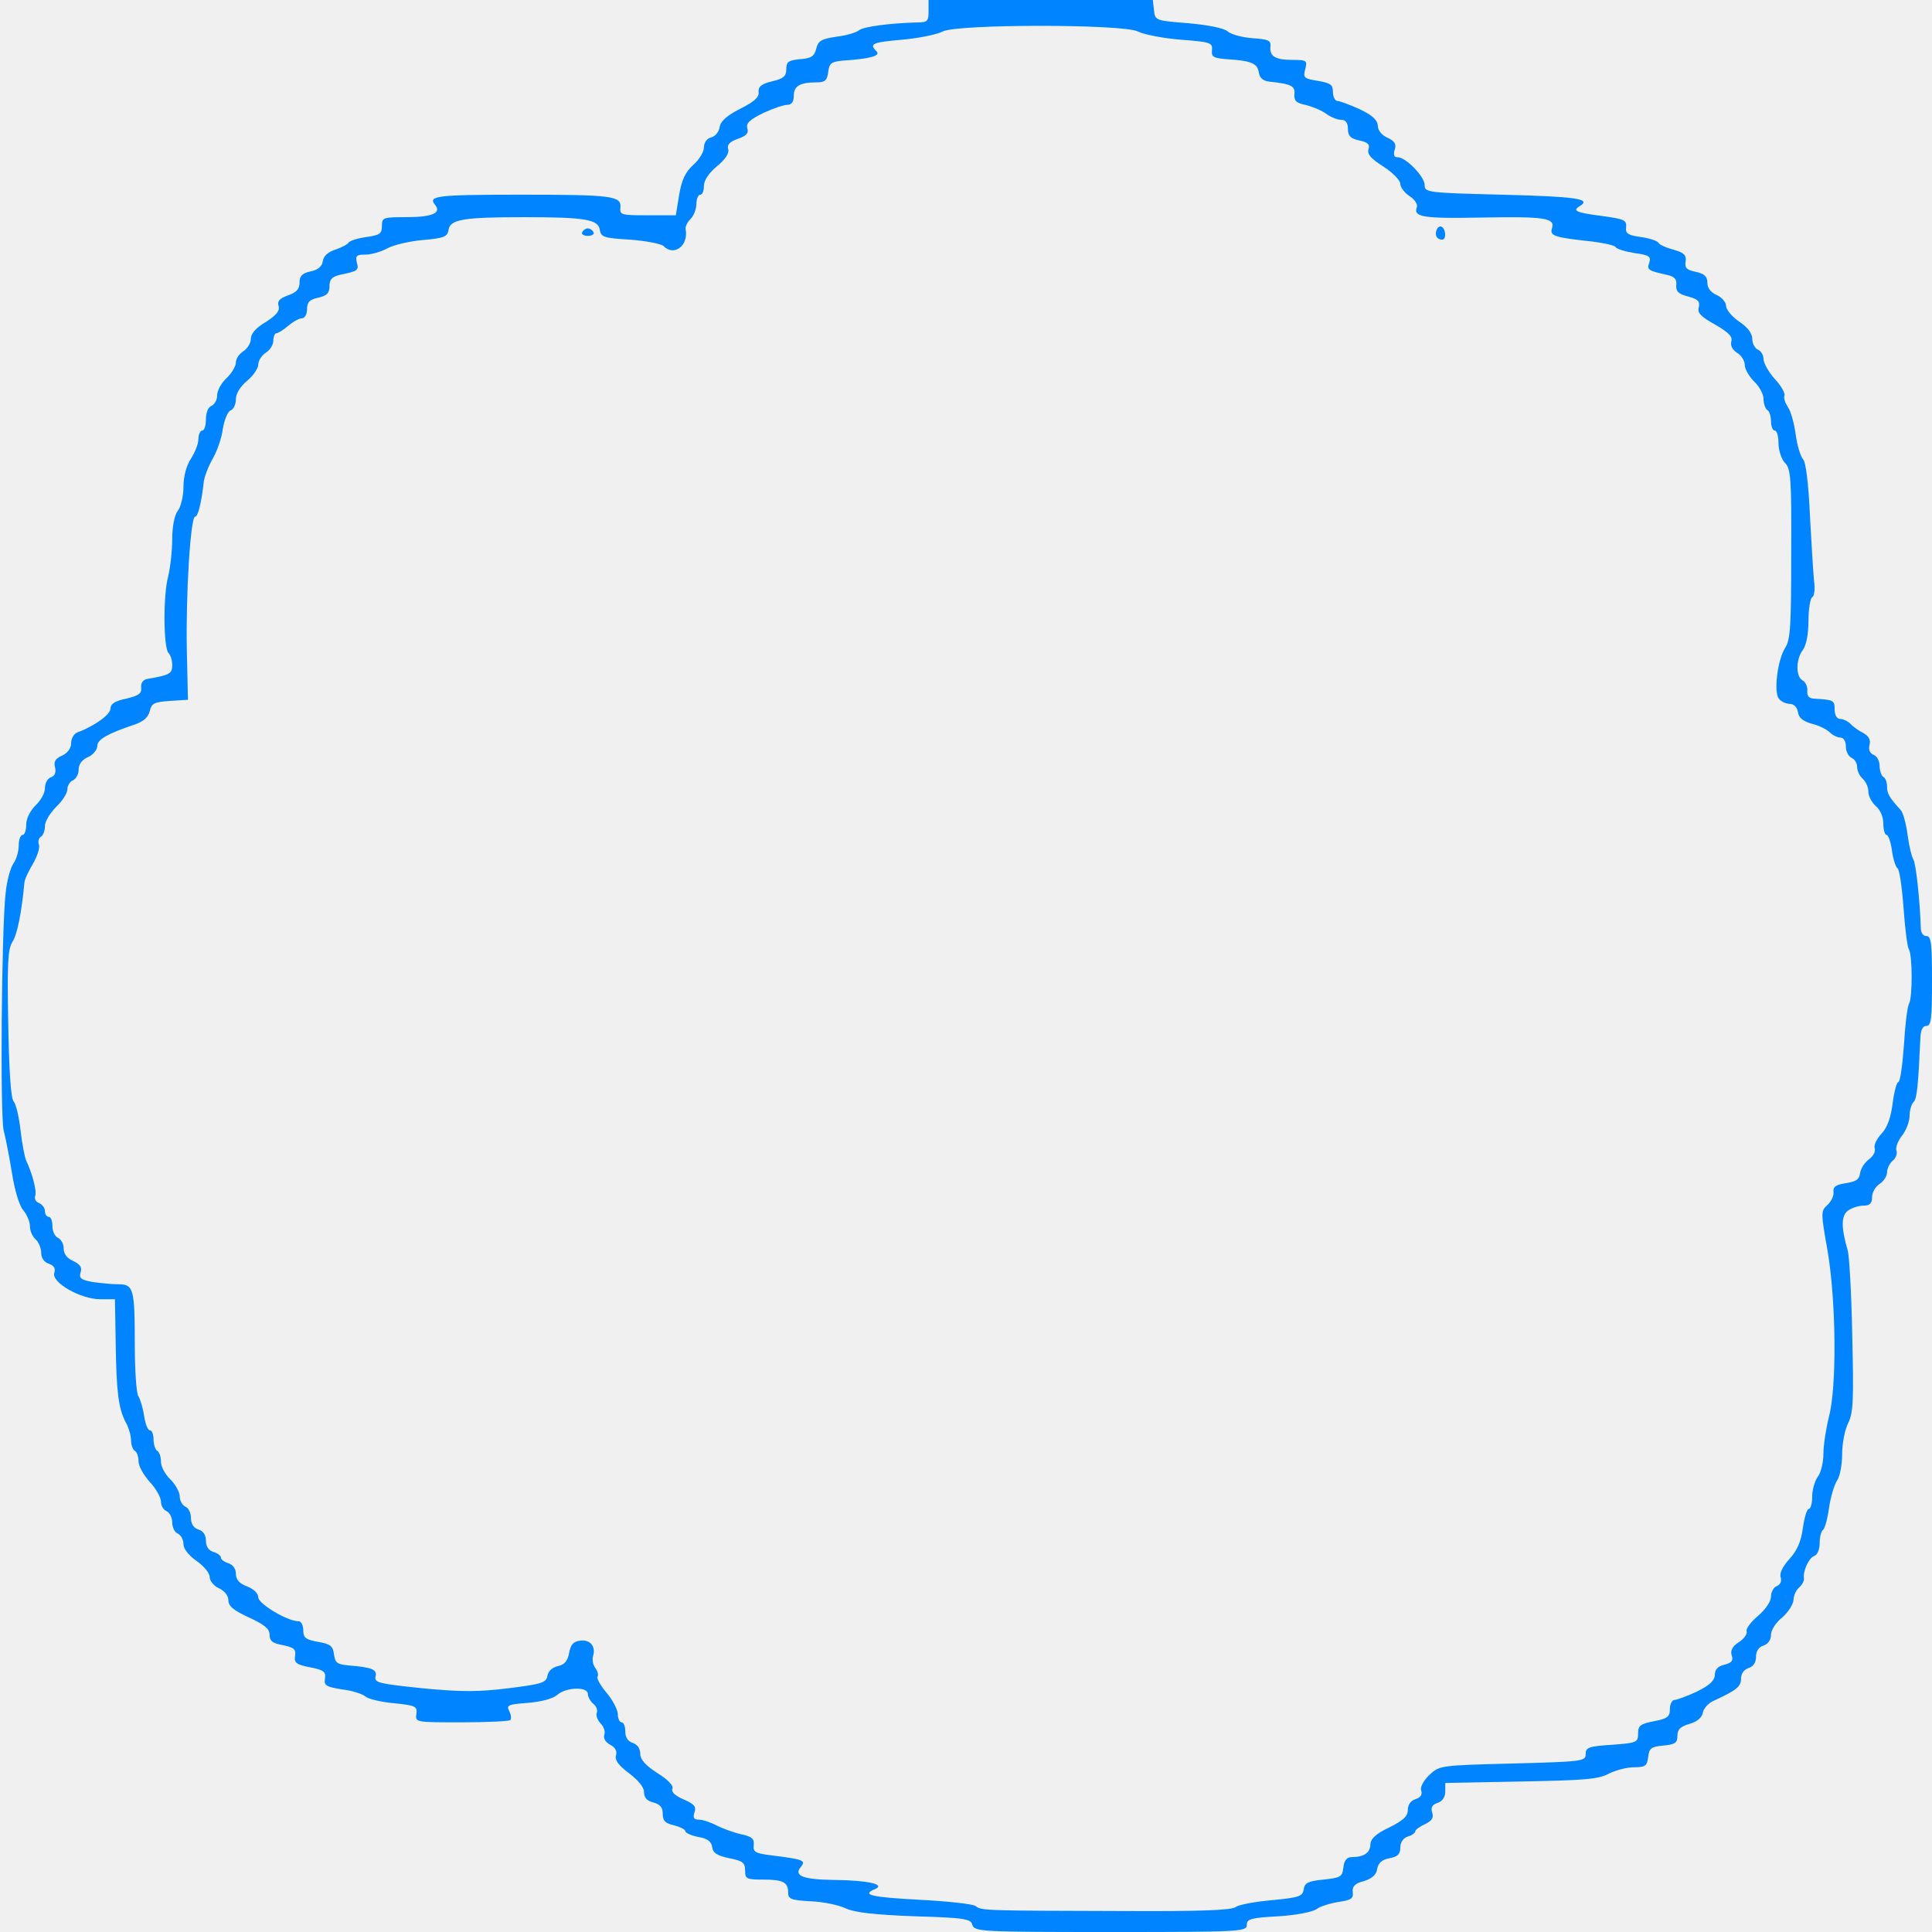
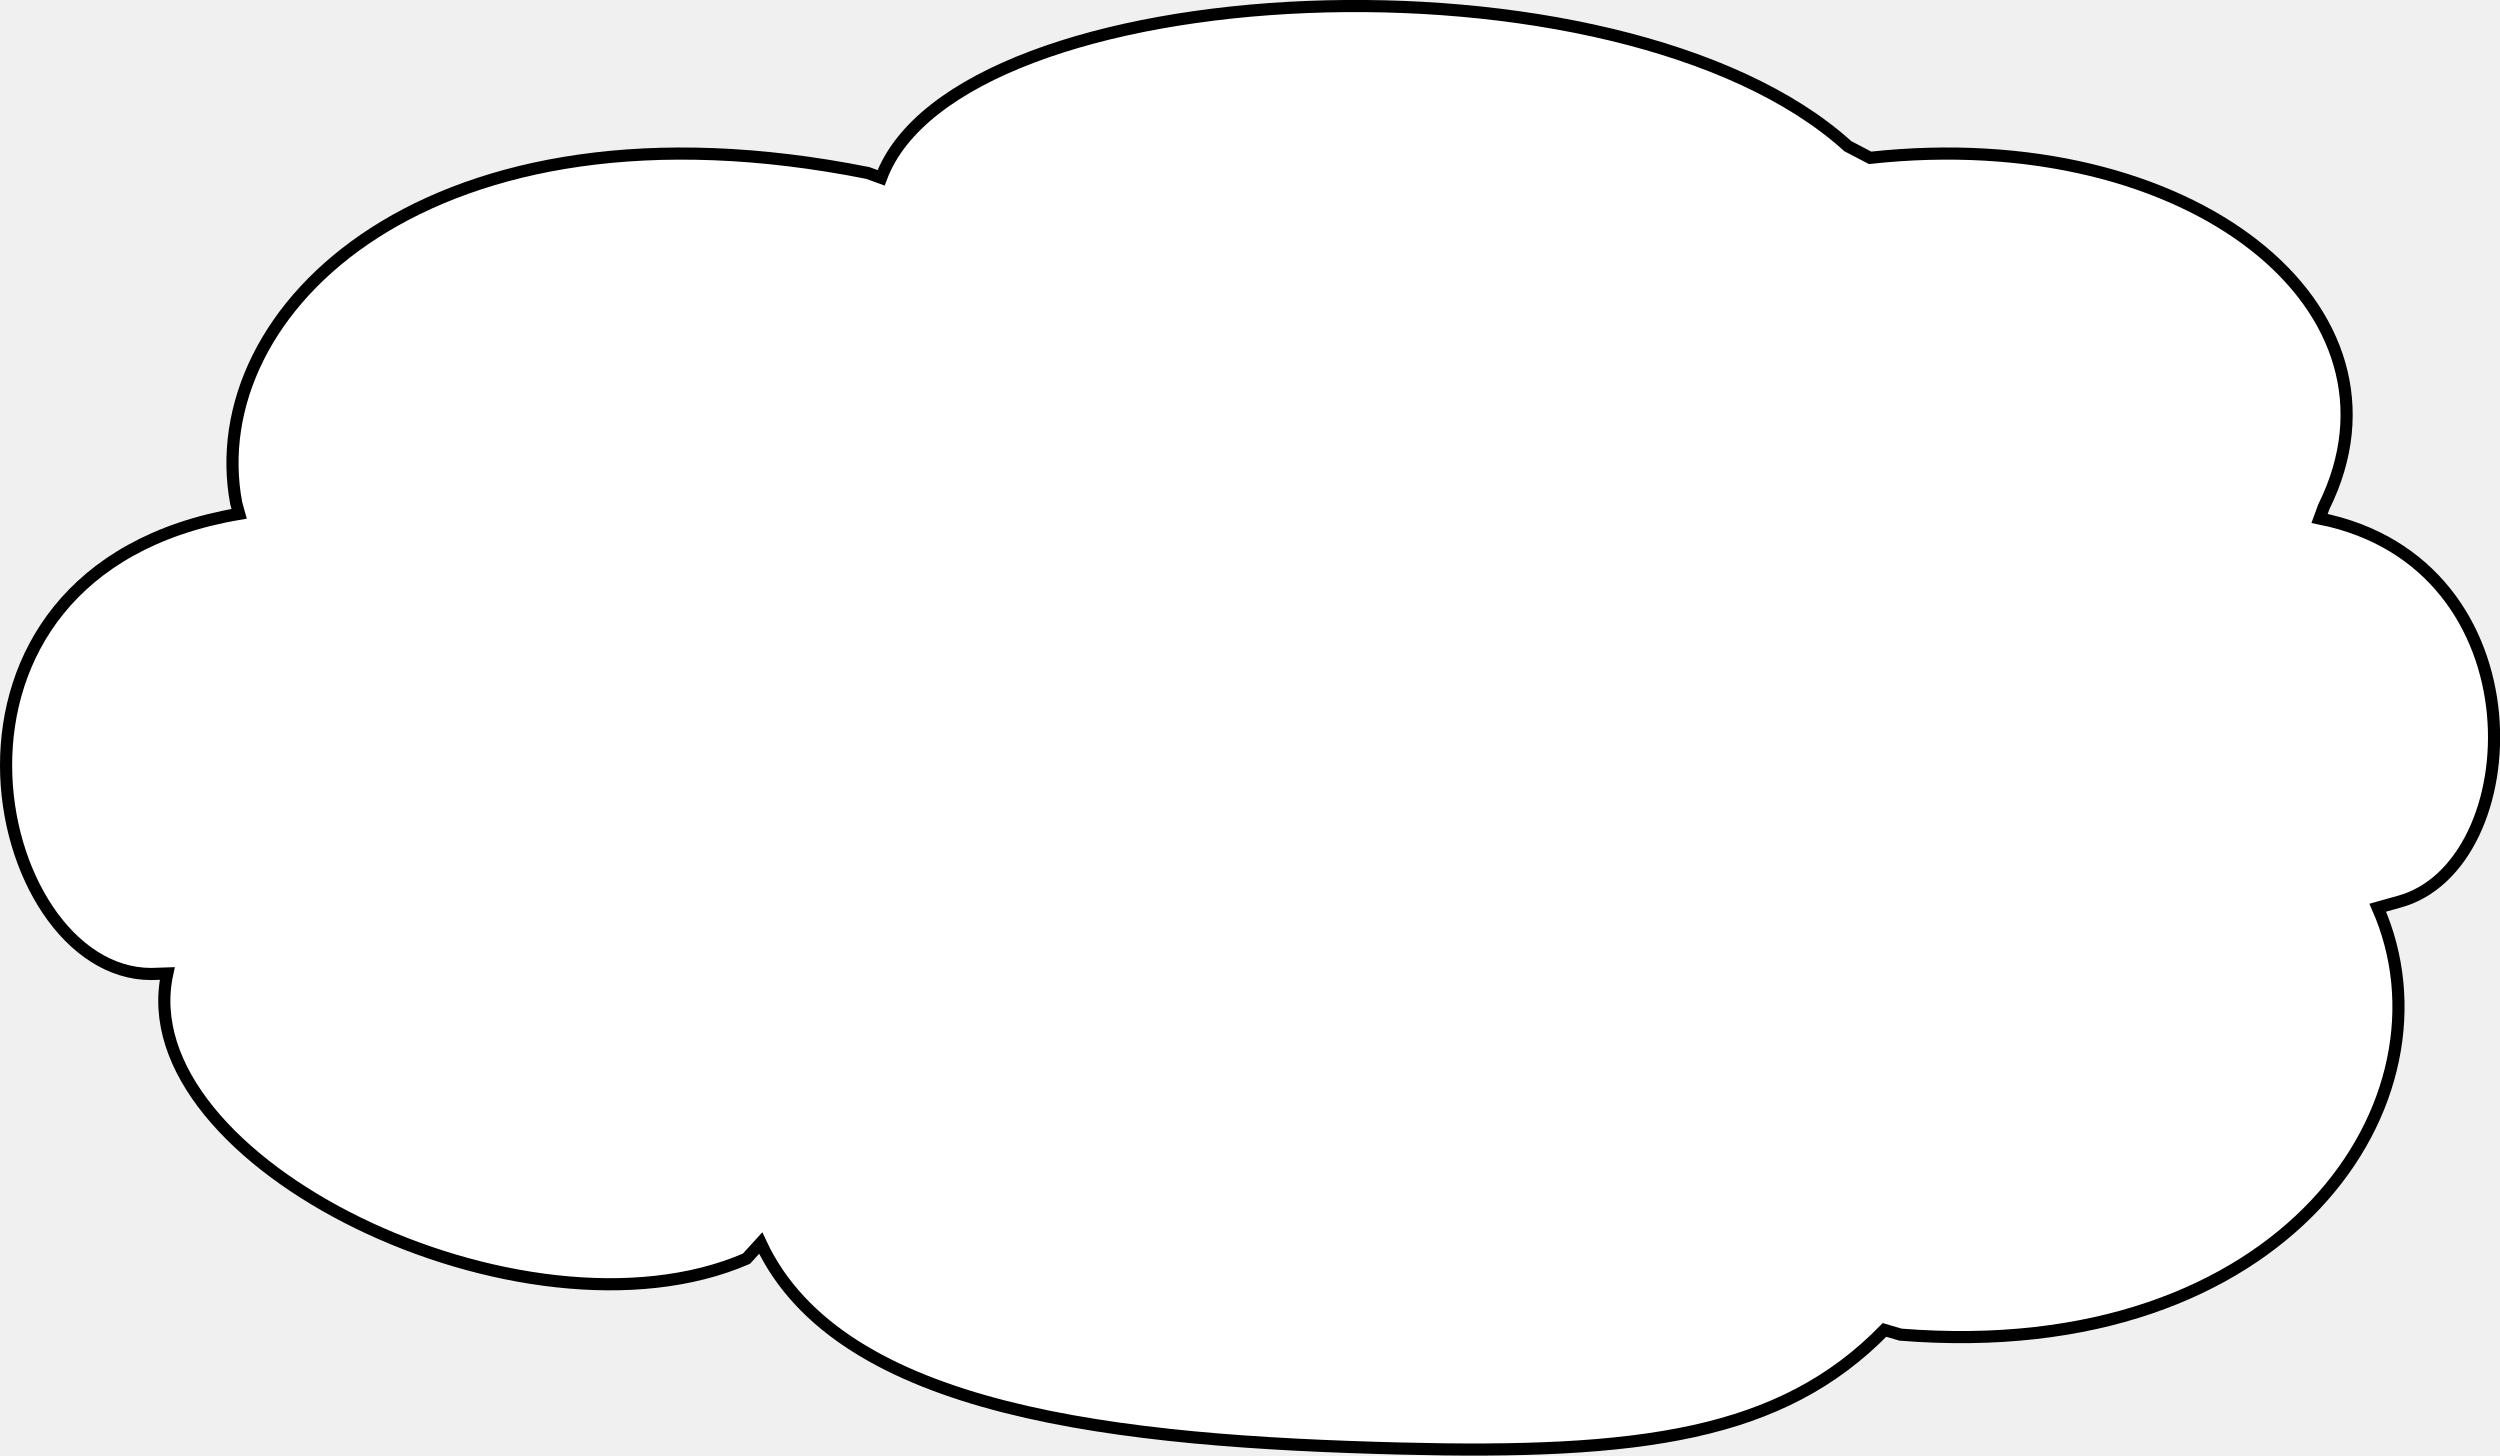
- <svg xmlns="http://www.w3.org/2000/svg" version="1.0" width="516pt" height="516pt" viewBox="0 0 516 516" style="background-color: #fff" preserveAspectRatio="xMidYMid meet">
-   <g transform="translate(0,516) scale(0.1,-0.1)" fill="#0084ff" stroke="none">
-     <path d="M2480 5130 c0 -27 -3 -30 -32 -30 -71 -2 -142 -11 -154 -21 -7 -6 -34 -14 -60 -17 -40 -6 -49 -11 -54 -32 -5 -20 -13 -26 -43 -28 -31 -3 -37 -7 -37 -27 0 -18 -7 -25 -37 -32 -29 -7 -38 -14 -37 -29 2 -14 -12 -26 -50 -45 -35 -18 -52 -33 -54 -49 -2 -12 -12 -25 -23 -27 -11 -3 -19 -14 -19 -27 0 -12 -13 -33 -28 -46 -21 -19 -31 -39 -38 -80 l-9 -55 -75 0 c-71 0 -75 1 -73 21 3 31 -24 34 -267 34 -223 0 -248 -3 -228 -27 18 -22 -7 -33 -79 -33 -60 0 -63 -1 -63 -24 0 -20 -6 -24 -41 -29 -23 -3 -45 -10 -48 -15 -3 -5 -19 -13 -36 -19 -19 -6 -31 -17 -33 -31 -2 -14 -13 -23 -33 -27 -22 -5 -29 -12 -29 -30 0 -17 -8 -26 -31 -34 -22 -8 -29 -15 -25 -28 4 -13 -6 -25 -34 -43 -26 -15 -40 -31 -40 -45 0 -11 -9 -26 -20 -33 -11 -7 -20 -20 -20 -30 0 -10 -11 -29 -25 -42 -14 -13 -25 -33 -25 -46 0 -12 -7 -24 -15 -28 -9 -3 -15 -18 -15 -36 0 -16 -4 -30 -10 -30 -5 0 -10 -10 -10 -22 0 -13 -9 -36 -20 -53 -12 -18 -20 -47 -20 -75 0 -25 -7 -54 -15 -64 -9 -12 -15 -42 -15 -75 0 -31 -5 -76 -11 -101 -14 -54 -12 -191 1 -204 6 -6 10 -20 10 -33 0 -22 -7 -26 -65 -36 -13 -2 -19 -10 -18 -23 2 -16 -6 -22 -40 -30 -30 -6 -42 -14 -42 -27 0 -15 -42 -46 -88 -63 -9 -3 -17 -16 -17 -29 0 -13 -9 -26 -24 -33 -18 -8 -23 -16 -19 -31 3 -14 0 -23 -11 -27 -9 -3 -16 -16 -16 -29 0 -13 -11 -33 -25 -46 -14 -14 -25 -35 -25 -51 0 -16 -4 -28 -10 -28 -5 0 -10 -12 -10 -28 0 -15 -6 -37 -14 -48 -8 -11 -18 -47 -21 -80 -11 -96 -15 -597 -5 -634 5 -19 15 -70 22 -113 7 -46 20 -88 30 -99 10 -12 18 -31 18 -43 0 -13 7 -28 15 -35 8 -7 15 -23 15 -36 0 -14 8 -25 20 -29 14 -5 19 -12 15 -25 -8 -25 70 -70 123 -70 l39 0 2 -117 c2 -131 7 -174 27 -212 8 -14 14 -36 14 -48 0 -12 5 -25 10 -28 6 -3 10 -16 10 -28 0 -13 14 -37 30 -55 17 -18 30 -42 30 -53 0 -11 7 -22 15 -25 8 -4 15 -17 15 -30 0 -14 7 -27 15 -30 8 -4 15 -16 15 -28 0 -13 14 -30 35 -45 19 -13 35 -32 35 -43 0 -10 11 -24 25 -30 15 -7 25 -20 25 -32 0 -16 14 -27 55 -46 41 -19 55 -30 55 -46 0 -17 8 -23 36 -28 29 -6 35 -11 32 -29 -3 -18 4 -23 40 -30 36 -7 43 -12 40 -30 -3 -19 3 -22 45 -29 27 -3 55 -12 63 -19 8 -7 43 -15 77 -18 57 -6 62 -8 59 -29 -3 -22 -2 -22 121 -22 68 0 127 3 130 6 3 4 2 15 -3 24 -8 16 -3 18 50 22 36 3 66 11 78 21 23 21 82 23 82 3 0 -7 6 -19 14 -26 8 -6 13 -17 10 -24 -3 -8 2 -20 10 -29 9 -9 13 -22 10 -30 -3 -10 3 -20 16 -27 13 -7 19 -17 15 -29 -3 -12 7 -26 35 -47 24 -18 40 -37 40 -50 0 -15 8 -24 25 -28 18 -5 25 -13 25 -30 0 -19 7 -26 30 -31 16 -4 30 -11 30 -15 0 -5 15 -12 34 -16 25 -4 36 -12 38 -27 2 -16 13 -23 46 -30 36 -7 42 -12 42 -33 0 -22 4 -24 48 -24 54 0 67 -7 67 -35 0 -17 8 -20 60 -23 33 -1 75 -10 94 -19 24 -11 77 -17 184 -21 135 -4 150 -7 154 -23 5 -18 24 -19 369 -19 348 0 364 1 364 19 0 16 11 19 85 23 48 3 92 12 101 19 9 7 34 15 57 19 35 5 42 9 40 26 -2 16 6 24 30 30 22 7 33 17 35 32 3 16 12 25 33 29 22 4 29 11 29 29 0 14 8 25 20 29 11 3 20 10 20 14 0 4 12 13 26 19 18 9 24 17 19 31 -4 14 0 21 15 26 12 4 20 15 20 30 l0 23 203 4 c168 3 207 6 234 21 18 9 48 17 67 17 30 0 35 3 38 28 3 23 8 27 41 30 31 3 37 7 37 26 0 17 8 25 33 32 20 6 33 17 35 30 2 11 15 26 30 32 60 28 72 37 72 59 0 13 8 24 20 28 13 4 20 15 20 30 0 15 7 26 20 30 12 4 20 15 20 29 0 12 13 33 30 46 16 14 29 35 30 46 0 12 7 27 15 34 8 7 14 18 13 24 -3 19 12 54 27 60 9 3 15 18 15 35 0 16 4 32 9 35 5 4 12 30 16 59 4 28 14 61 21 72 8 11 14 43 14 71 0 28 7 65 16 83 14 28 15 62 11 234 -2 111 -8 213 -12 227 -18 62 -18 93 1 107 10 7 28 13 41 13 17 0 23 6 23 23 0 12 9 28 20 35 11 7 20 21 20 31 0 10 7 24 15 31 9 7 13 20 10 27 -3 8 4 26 15 40 11 14 20 38 20 52 0 15 5 32 11 38 9 9 12 42 18 171 1 21 6 32 16 32 13 0 15 20 15 120 0 100 -2 120 -15 120 -9 0 -15 9 -15 23 -2 69 -13 173 -20 182 -4 6 -11 34 -15 64 -4 30 -12 61 -19 68 -31 34 -36 44 -36 62 0 11 -4 23 -10 26 -5 3 -10 17 -10 30 0 12 -7 26 -16 29 -10 4 -14 14 -11 26 4 14 -2 24 -16 32 -12 6 -28 17 -35 25 -7 7 -20 13 -28 13 -8 0 -14 10 -14 25 0 25 -3 26 -55 29 -14 1 -19 7 -18 21 1 11 -5 24 -13 28 -18 10 -18 56 1 81 9 12 15 42 15 77 0 32 5 61 10 64 6 3 8 23 5 43 -2 20 -7 99 -11 175 -4 88 -11 142 -18 150 -7 7 -16 37 -20 66 -4 30 -13 63 -21 74 -7 11 -12 24 -9 31 2 6 -9 26 -26 44 -16 18 -30 42 -30 53 0 11 -7 22 -15 25 -8 4 -15 16 -15 29 0 14 -12 31 -35 46 -19 13 -35 32 -35 42 0 9 -11 23 -25 29 -16 7 -25 19 -25 33 0 17 -8 24 -31 29 -24 5 -30 10 -27 28 2 17 -4 23 -32 31 -19 5 -38 13 -41 19 -3 5 -25 12 -47 15 -34 5 -41 9 -39 26 2 19 -5 22 -63 30 -71 9 -82 14 -60 27 31 19 -10 25 -208 30 -201 5 -207 6 -207 26 0 22 -50 74 -72 74 -10 0 -12 6 -8 20 5 15 0 23 -19 32 -16 7 -26 20 -26 32 -1 15 -14 28 -48 44 -26 12 -53 22 -59 22 -7 0 -13 11 -13 24 0 20 -6 24 -40 30 -37 6 -40 8 -34 31 6 23 4 25 -32 25 -48 0 -63 9 -61 35 2 17 -5 20 -48 23 -27 2 -57 10 -66 18 -10 9 -51 17 -105 22 -88 7 -89 7 -92 35 l-3 27 -300 0 -299 0 0 -30z m559 -54 c15 -8 66 -18 114 -22 80 -6 86 -8 84 -28 -2 -18 4 -21 38 -24 67 -4 83 -11 87 -35 2 -15 11 -23 28 -25 59 -6 70 -12 67 -34 -1 -17 5 -23 29 -28 17 -4 42 -14 55 -23 13 -10 31 -17 41 -17 12 0 18 -8 18 -24 0 -19 7 -26 30 -31 24 -5 29 -11 25 -24 -4 -13 7 -25 40 -46 25 -16 45 -37 45 -46 0 -9 11 -24 25 -33 14 -9 22 -22 19 -30 -10 -26 19 -30 173 -27 170 3 197 -1 188 -29 -6 -20 5 -24 107 -35 32 -4 60 -10 63 -15 3 -5 26 -12 51 -16 38 -5 44 -9 39 -25 -7 -20 -3 -22 47 -33 21 -5 27 -12 25 -28 -1 -16 5 -23 32 -30 26 -7 32 -13 28 -29 -4 -15 6 -25 44 -46 36 -21 47 -32 43 -45 -3 -11 3 -22 15 -30 12 -7 21 -22 21 -33 0 -11 12 -31 25 -44 14 -13 25 -34 25 -46 0 -13 5 -27 10 -30 6 -3 10 -17 10 -31 0 -13 5 -24 10 -24 6 0 10 -15 10 -34 0 -19 8 -42 17 -52 16 -15 18 -42 17 -243 0 -190 -2 -230 -16 -251 -21 -33 -31 -119 -17 -136 6 -8 20 -14 30 -14 10 0 19 -9 21 -22 2 -15 13 -24 37 -31 18 -4 40 -15 48 -23 8 -8 21 -14 29 -14 8 0 14 -10 14 -24 0 -13 7 -26 15 -30 8 -3 15 -14 15 -24 0 -11 7 -25 15 -32 8 -7 15 -22 15 -34 0 -12 9 -29 20 -39 12 -10 20 -29 20 -47 0 -16 4 -30 9 -30 4 0 11 -19 14 -41 3 -23 10 -45 15 -48 5 -3 12 -51 16 -106 4 -55 10 -104 14 -110 10 -15 10 -128 1 -145 -5 -8 -11 -59 -14 -112 -4 -54 -10 -98 -15 -98 -4 0 -11 -25 -15 -56 -5 -39 -14 -65 -30 -82 -13 -14 -21 -31 -18 -39 3 -8 -4 -21 -15 -29 -11 -8 -22 -24 -24 -37 -2 -17 -11 -23 -38 -27 -27 -4 -35 -10 -33 -24 1 -11 -7 -26 -17 -35 -17 -15 -17 -20 1 -121 23 -135 25 -363 4 -443 -8 -32 -15 -77 -15 -100 0 -23 -7 -51 -15 -61 -8 -11 -15 -35 -15 -53 0 -18 -4 -33 -9 -33 -5 0 -12 -23 -16 -52 -5 -37 -16 -60 -36 -82 -18 -20 -27 -38 -23 -49 3 -10 -1 -19 -10 -23 -9 -3 -16 -16 -16 -28 0 -13 -14 -34 -35 -52 -19 -16 -33 -35 -30 -41 2 -7 -7 -20 -21 -29 -17 -11 -23 -22 -19 -35 5 -14 0 -20 -19 -25 -18 -4 -26 -13 -26 -28 -1 -15 -14 -27 -48 -44 -26 -12 -53 -22 -59 -22 -7 0 -13 -11 -13 -24 0 -21 -6 -26 -42 -33 -37 -7 -43 -12 -43 -33 0 -24 -4 -25 -70 -30 -62 -4 -70 -7 -70 -25 0 -19 -8 -20 -195 -25 -194 -5 -195 -5 -223 -31 -16 -16 -25 -33 -21 -42 3 -10 -2 -18 -15 -22 -13 -4 -21 -15 -21 -29 0 -17 -12 -28 -50 -47 -36 -17 -49 -30 -50 -45 0 -22 -17 -34 -50 -34 -13 0 -20 -9 -22 -27 -3 -26 -7 -28 -53 -33 -41 -4 -51 -9 -53 -26 -3 -19 -12 -22 -85 -29 -45 -4 -88 -12 -96 -18 -10 -9 -97 -12 -300 -11 -370 1 -380 1 -395 13 -7 6 -74 13 -149 17 -131 7 -158 13 -119 29 27 12 -20 23 -108 24 -86 1 -111 11 -91 35 14 17 8 20 -81 31 -41 5 -47 9 -45 27 2 17 -5 23 -33 29 -19 4 -49 15 -65 23 -17 9 -38 16 -48 16 -14 0 -17 5 -12 20 5 15 -1 22 -29 34 -23 10 -34 20 -30 29 3 8 -12 24 -41 42 -31 20 -45 36 -45 51 0 14 -8 25 -20 29 -13 4 -20 15 -20 31 0 13 -4 24 -10 24 -5 0 -10 10 -10 23 -1 12 -14 37 -30 56 -16 19 -27 38 -24 43 3 5 0 15 -6 23 -6 8 -9 22 -6 32 8 26 -8 45 -35 41 -18 -2 -25 -11 -29 -33 -4 -21 -12 -31 -30 -35 -15 -3 -26 -14 -28 -26 -3 -18 -15 -22 -104 -33 -81 -10 -126 -10 -230 0 -116 12 -129 15 -125 31 5 19 -9 25 -73 30 -30 3 -35 7 -38 30 -3 22 -9 27 -43 33 -33 6 -39 11 -39 31 0 13 -6 24 -12 24 -29 -1 -107 46 -108 63 0 11 -12 23 -30 30 -21 8 -30 18 -30 34 0 13 -8 24 -20 28 -11 3 -20 10 -20 15 0 5 -9 12 -20 15 -13 4 -20 15 -20 30 0 15 -7 26 -20 30 -13 4 -20 15 -20 31 0 14 -7 27 -15 30 -8 4 -15 16 -15 28 0 11 -12 32 -25 45 -14 13 -25 34 -25 46 0 13 -4 27 -10 30 -5 3 -10 17 -10 31 0 13 -4 24 -10 24 -5 0 -12 17 -15 38 -3 20 -10 45 -16 54 -5 10 -9 71 -9 135 0 151 -3 163 -44 163 -17 0 -48 3 -69 6 -31 6 -36 10 -32 25 5 14 -1 22 -19 31 -17 7 -26 19 -26 34 0 12 -7 24 -15 28 -8 3 -15 17 -15 31 0 14 -4 25 -10 25 -5 0 -10 7 -10 15 0 9 -7 18 -16 22 -8 3 -13 11 -10 19 5 12 -8 61 -24 94 -4 9 -11 45 -15 80 -4 36 -12 71 -19 79 -7 9 -12 83 -14 208 -3 159 -1 198 11 217 13 19 25 81 32 157 0 9 11 32 23 52 12 21 19 43 16 51 -3 8 -1 17 5 21 6 3 11 16 11 29 0 12 14 35 30 51 17 16 30 37 30 47 0 10 7 21 15 24 8 4 15 16 15 28 0 15 9 27 25 34 14 6 25 20 25 30 0 17 28 33 100 57 23 8 36 19 40 36 5 21 12 24 54 27 l48 3 -3 132 c-3 151 10 357 22 357 8 0 17 38 23 91 1 14 12 42 23 62 12 20 25 56 28 81 4 24 13 47 21 50 8 3 14 16 14 30 0 15 12 34 30 49 17 14 30 34 30 44 0 10 9 24 20 31 11 7 20 21 20 32 0 11 4 20 8 20 5 0 19 9 32 20 13 11 29 20 37 20 7 0 13 11 13 24 0 19 7 26 30 31 23 5 30 12 30 31 0 18 7 25 28 30 48 10 51 12 45 33 -4 18 -1 21 23 21 16 0 43 8 59 17 17 9 59 19 95 22 57 5 65 9 68 27 4 28 39 34 202 34 163 0 198 -6 202 -34 3 -19 11 -22 80 -26 42 -3 83 -11 90 -17 28 -29 68 1 59 45 -1 7 5 19 14 28 8 8 15 26 15 40 0 13 5 24 10 24 6 0 10 10 10 23 0 15 13 35 35 53 22 18 33 35 30 45 -4 12 3 20 25 28 23 8 30 15 26 28 -4 14 6 23 42 41 26 12 55 22 65 22 11 0 17 8 17 24 0 26 16 36 60 36 24 0 29 5 32 28 3 23 8 27 38 30 75 5 103 13 91 25 -20 20 -12 24 69 31 44 4 93 14 108 22 39 20 481 20 521 0z" />
-     <path d="M3837 4546 c-6 -15 1 -26 15 -26 11 0 10 27 -1 34 -5 3 -11 0 -14 -8z" />
-     <path d="M1555 4540 c-3 -5 3 -10 15 -10 12 0 18 5 15 10 -3 6 -10 10 -15 10 -5 0 -12 -4 -15 -10z" />
+ <svg xmlns="http://www.w3.org/2000/svg" viewBox="0 0 109.76 63.907" height="63.907" width="109.76" xml:space="preserve" id="svg2" version="1.1">
+   <defs id="defs6" />
+   <g transform="matrix(1.333333,0,0,-1.333333,0,63.90667)" id="g10">
+     <g transform="scale(0.1)" id="g12">
+       <path id="path14" style="fill:#ffffff;fill-opacity:1;fill-rule:nonzero;stroke:none" d="m 285.785,422.332 c -144,28.75 -220.004,-45 -208,-108.75 L 78.75,310.109 C -33.457,291.012 -4.051,158.582 49.781,158.582 l 5.301,0.172 C 41.523,96.527 172.656,33.195 245.785,64.832 l 4.695,5.152 C 276.563,14.02 369.184,4.672 460.785,2.332 540.172,0.309 586.496,6.59 620.535,41.383 l 5.25,-1.551 c 127.07,-10.211 184.942,77.555 157.16,140.578 l 6.84,1.922 c 43.309,11.457 48.309,111.457 -26,126.25 l 1.418,3.875 c 32.277,65.055 -43.82,126.402 -149.418,114.875 l -7.32,3.82 c -75.574,68.442 -293.141,57.286 -318.336,-10.406 l -4.344,1.586" />
+       <path id="path16" style="fill:none;stroke:#000000;stroke-width:4;stroke-linecap:butt;stroke-linejoin:miter;stroke-miterlimit:4;stroke-dasharray:none;stroke-opacity:1" d="m 285.785,422.332 c -144,28.75 -220.004,-45 -208,-108.75 L 78.75,310.109 C -33.457,291.012 -4.051,158.582 49.781,158.582 l 5.301,0.172 C 41.523,96.527 172.656,33.195 245.785,64.832 l 4.695,5.152 C 276.563,14.02 369.184,4.672 460.785,2.332 540.172,0.309 586.496,6.59 620.535,41.383 l 5.25,-1.551 c 127.07,-10.211 184.942,77.555 157.16,140.578 l 6.84,1.922 c 43.309,11.457 48.309,111.457 -26,126.25 l 1.418,3.875 c 32.277,65.055 -43.82,126.402 -149.418,114.875 l -7.32,3.82 c -75.574,68.442 -293.141,57.286 -318.336,-10.406 z" />
+     </g>
  </g>
</svg>
